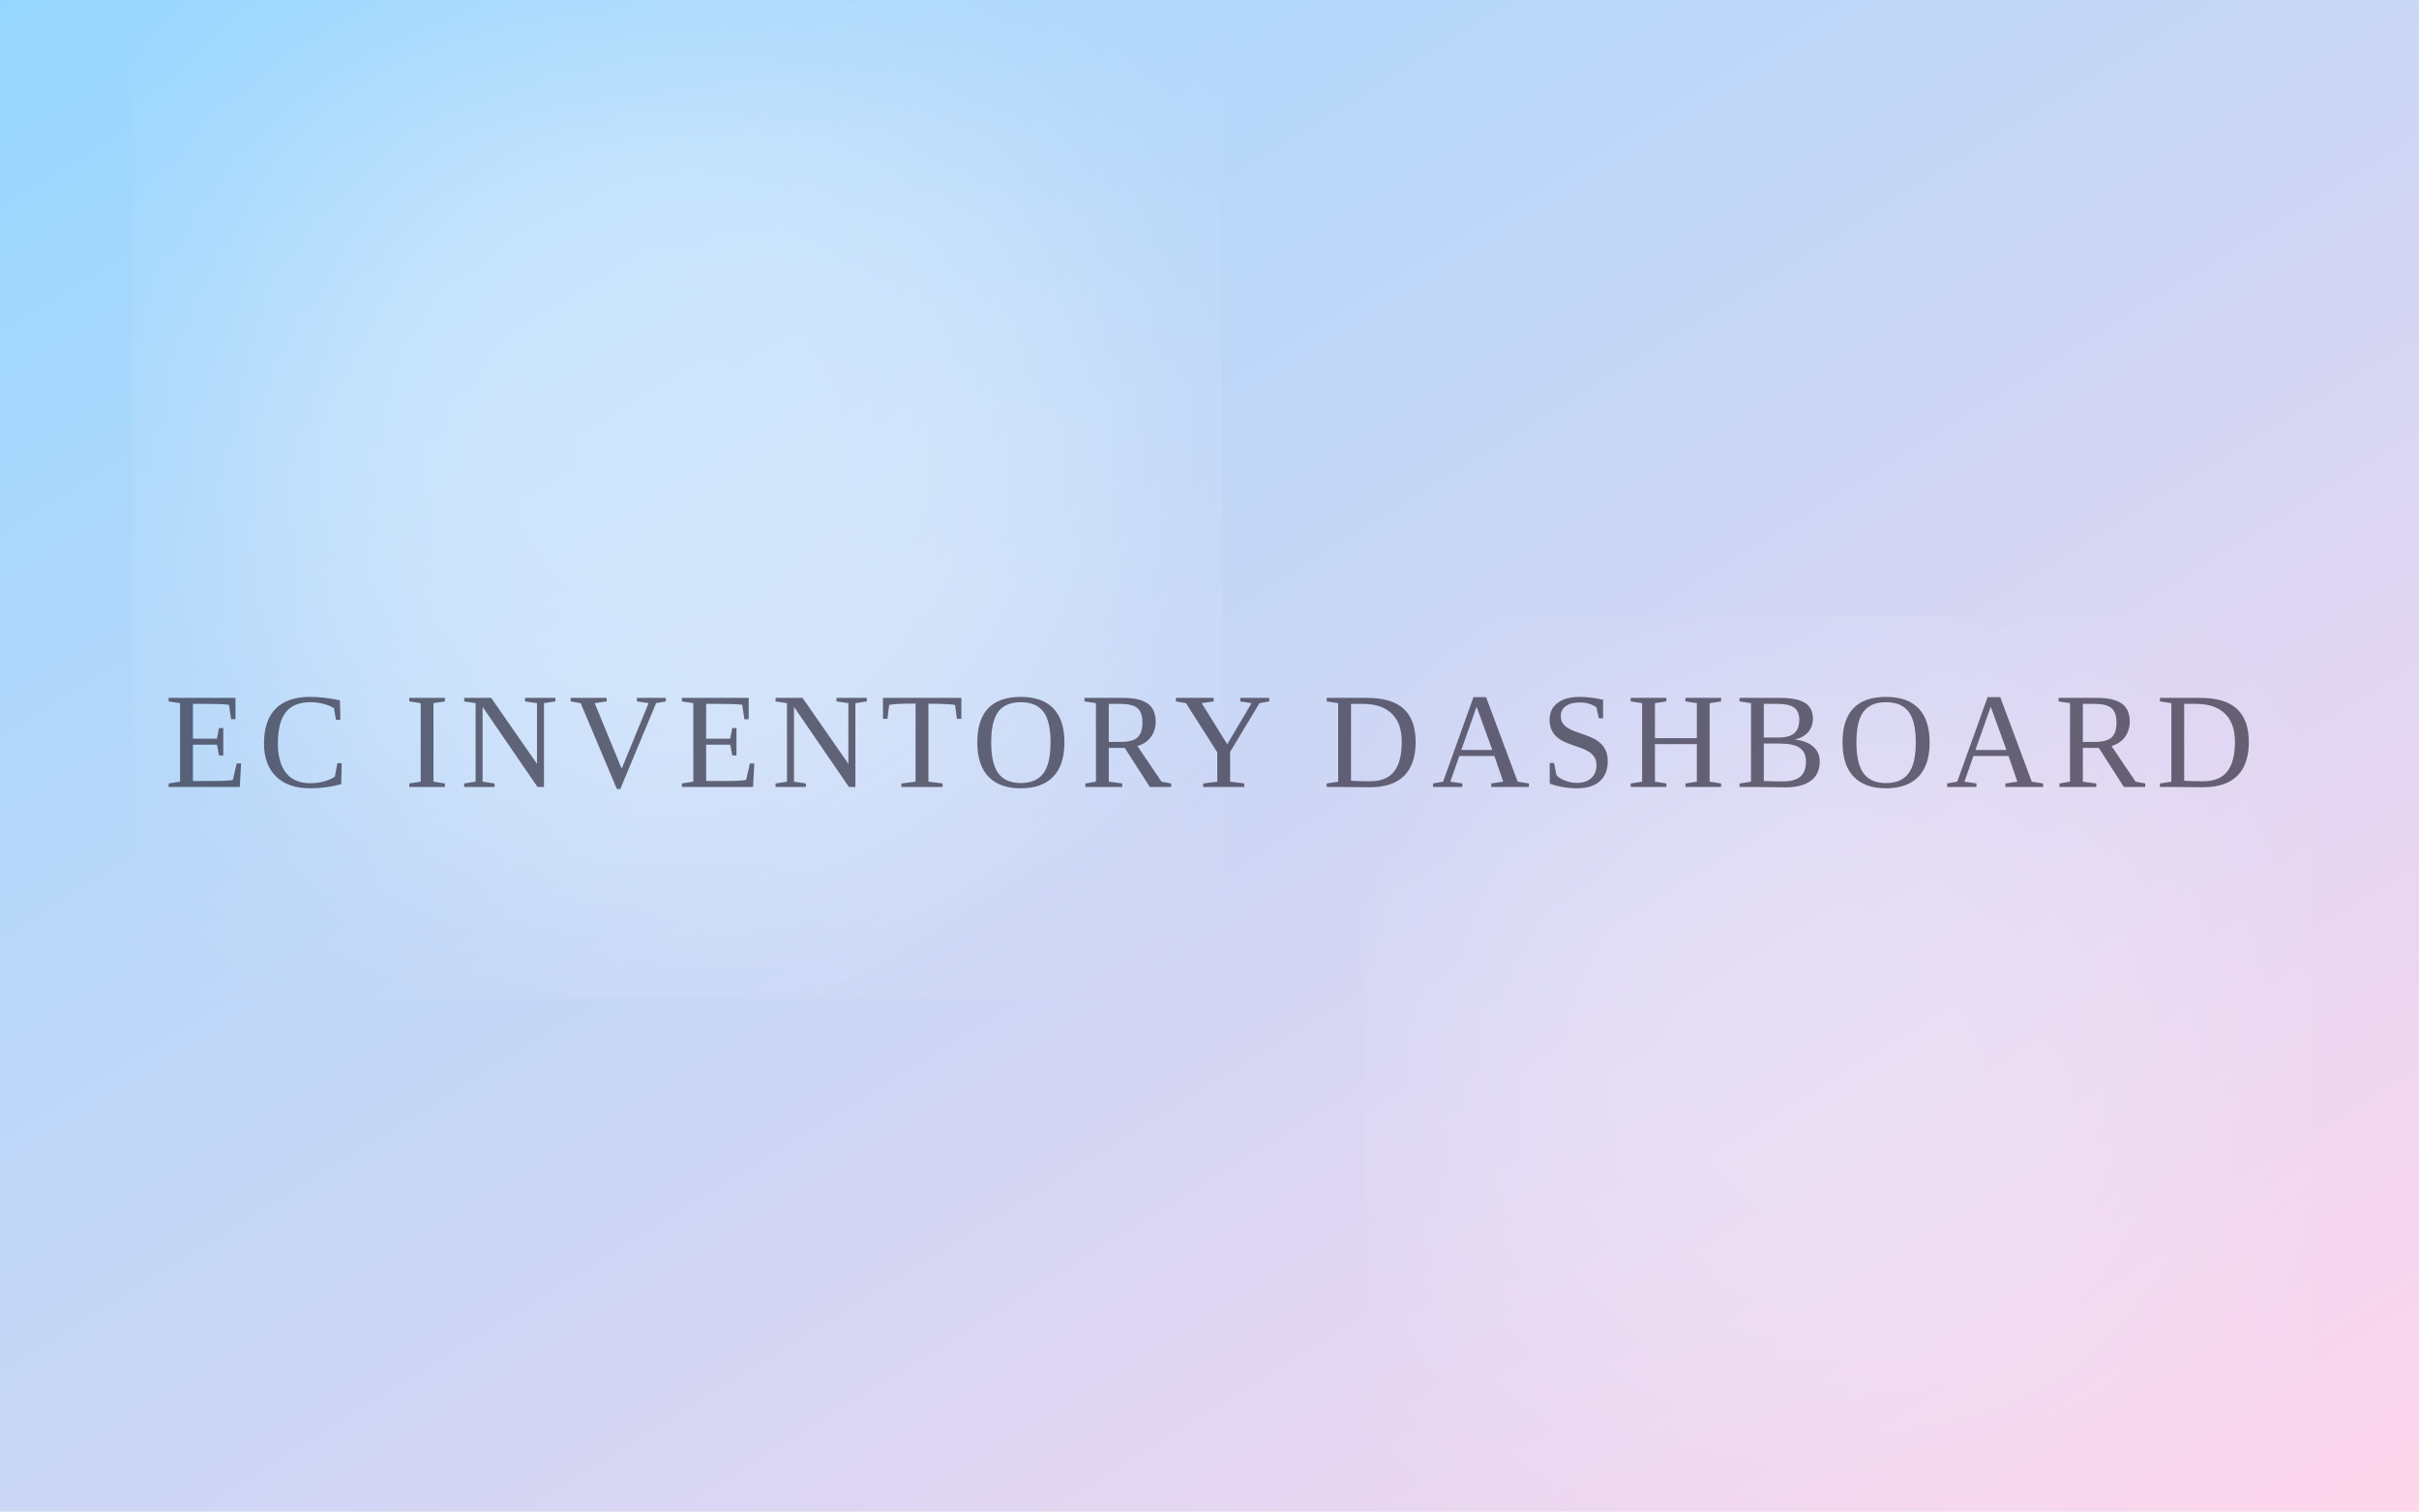
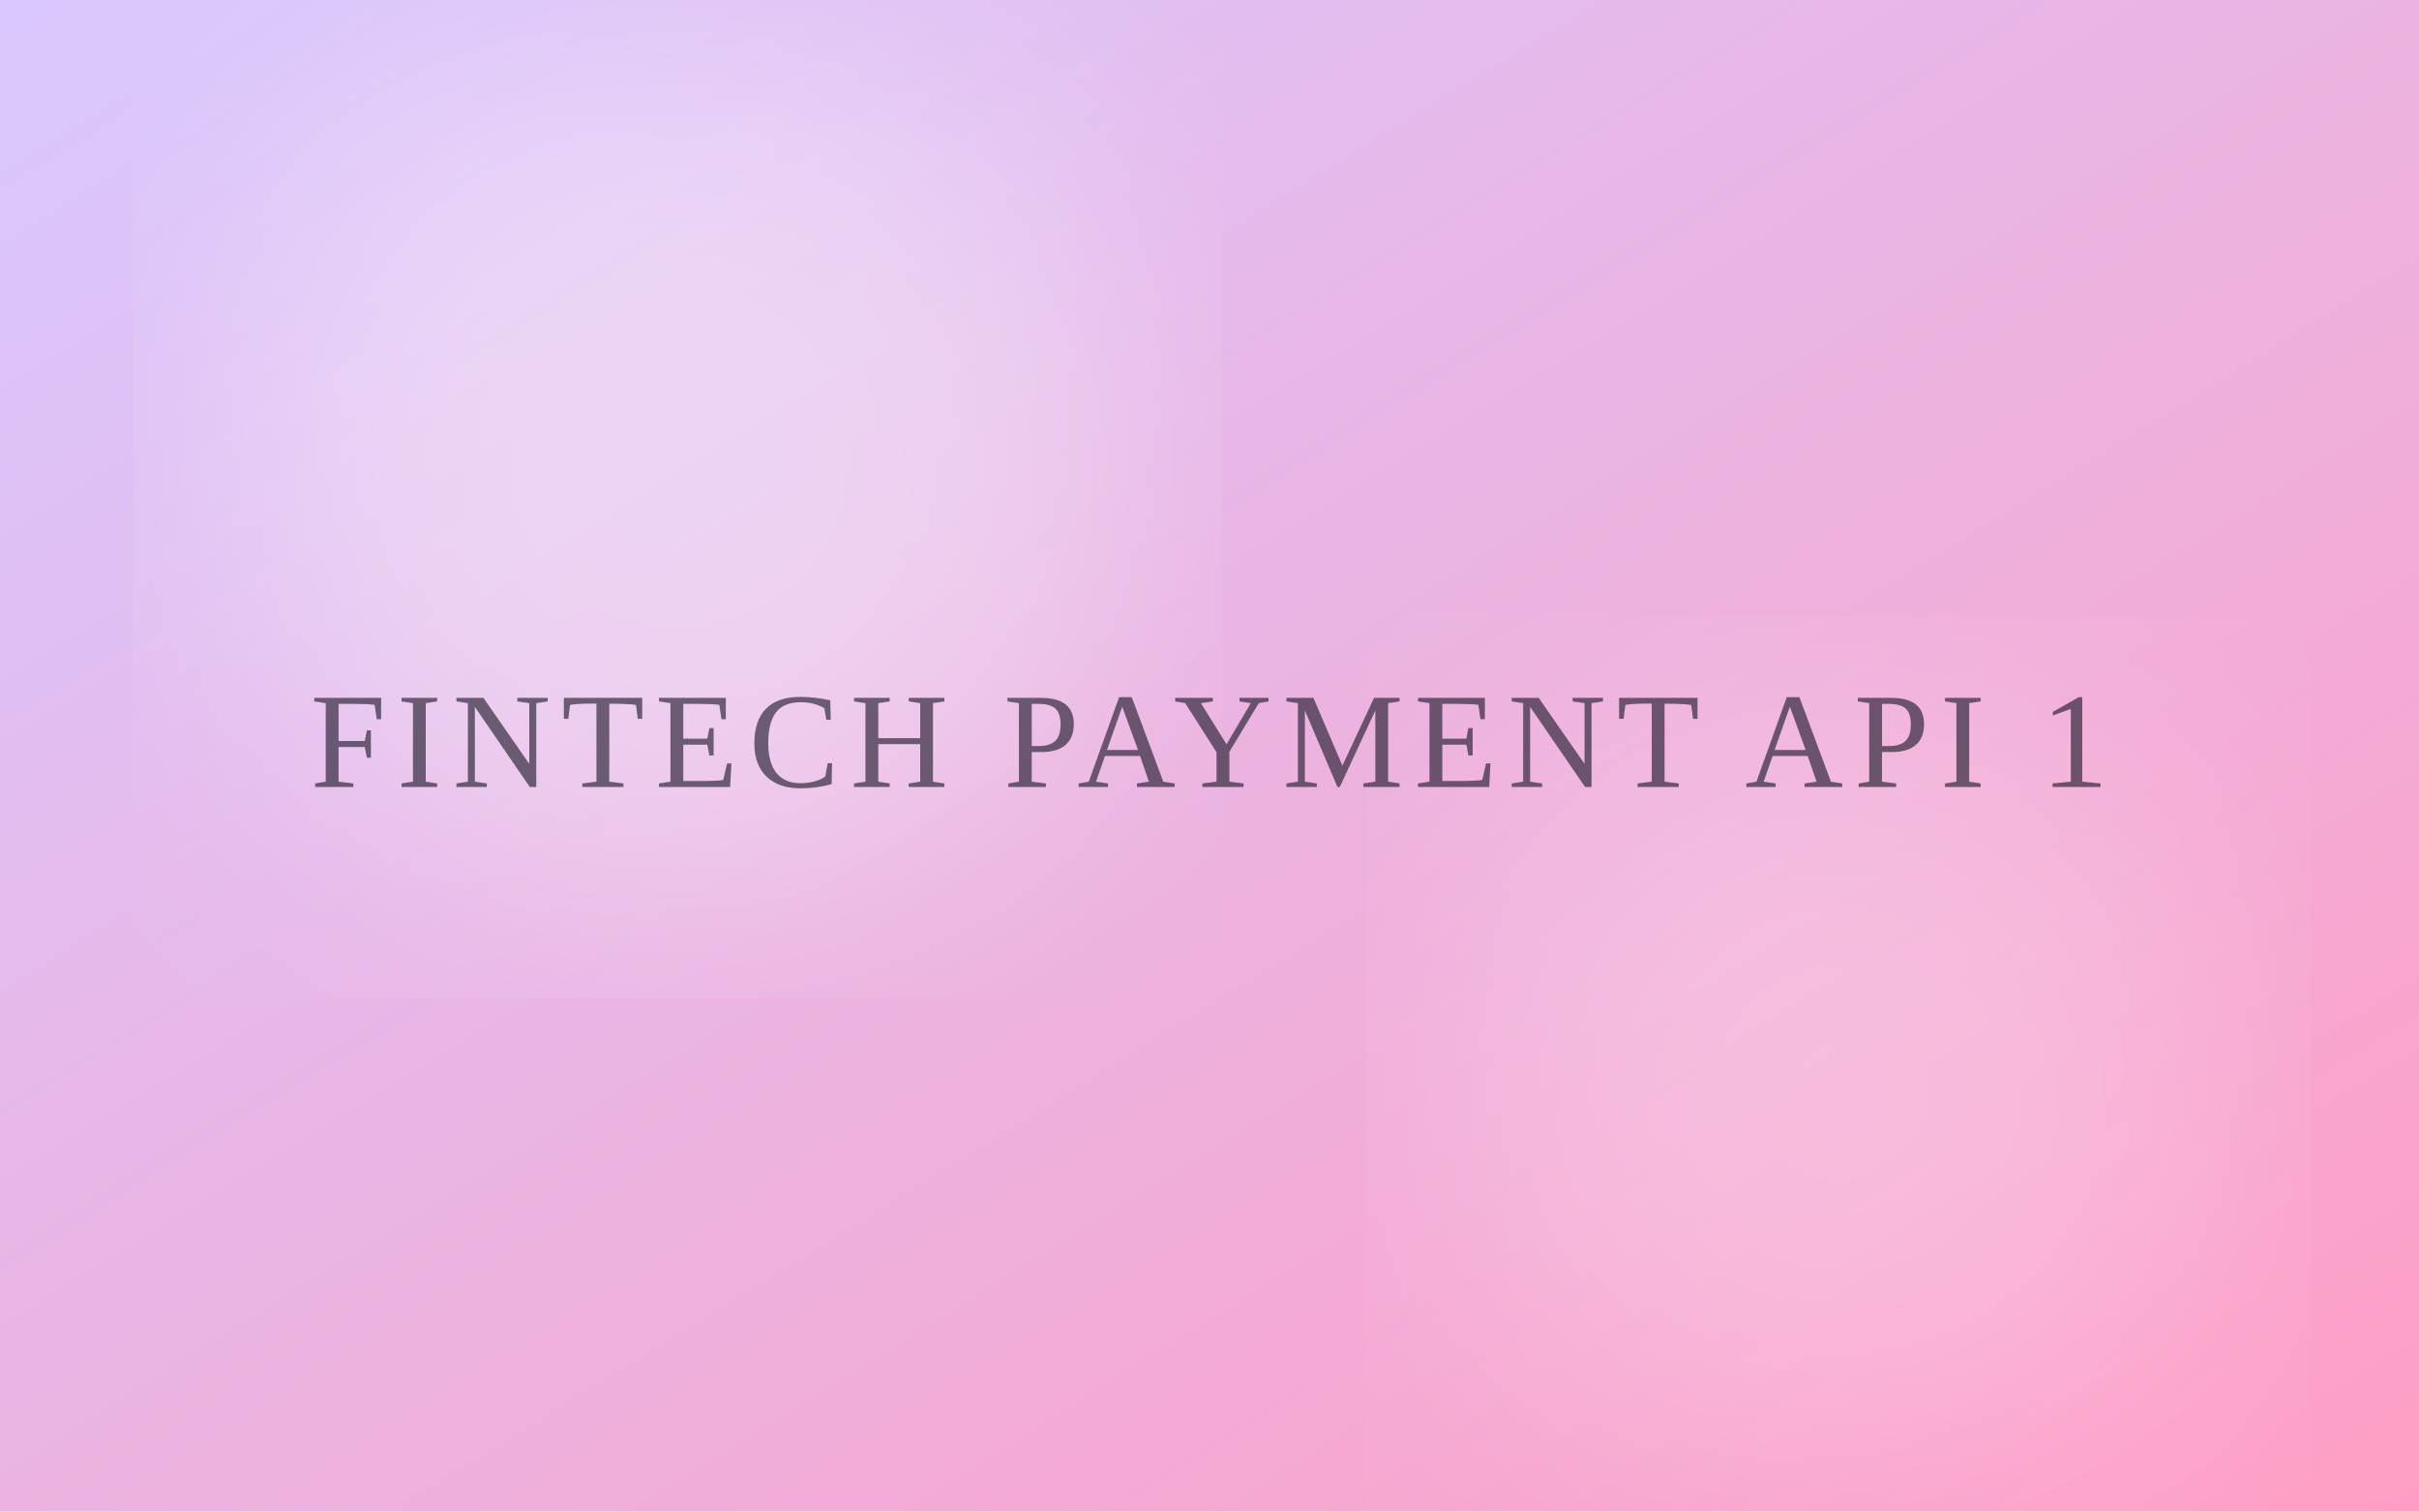
- <svg xmlns="http://www.w3.org/2000/svg" viewBox="0 0 1600 1000" width="1600" height="1000" role="img" aria-label="EC INVENTORY DASHBOARD">
+ <svg xmlns="http://www.w3.org/2000/svg" viewBox="0 0 1600 1000" width="1600" height="1000" role="img" aria-label="FINTECH PAYMENT API 1">
  <defs>
    <linearGradient id="g" x1="0" y1="0" x2="1" y2="1">
-       <stop offset="0%" stop-color="#97d7ff" />
-       <stop offset="100%" stop-color="#ffd6ec" />
+       <stop offset="0%" stop-color="#d8c8ff" />
+       <stop offset="100%" stop-color="#ff9ec4" />
    </linearGradient>
    <filter id="blur">
      <feGaussianBlur stdDeviation="96" />
    </filter>
  </defs>
  <rect width="1600" height="1000" fill="url(#g)" />
  <circle cx="448" cy="300" r="300" fill="#ffffff" opacity="0.35" filter="url(#blur)" />
  <circle cx="1216" cy="720" r="260" fill="#ffffff" opacity="0.22" filter="url(#blur)" />
-   <text x="50%" y="50%" dominant-baseline="middle" text-anchor="middle" font-family="Georgia, 'Times New Roman', serif" font-size="90" fill="#1a1526" opacity="0.62" letter-spacing="7">EC INVENTORY DASHBOARD</text>
+   <text x="50%" y="50%" dominant-baseline="middle" text-anchor="middle" font-family="Georgia, 'Times New Roman', serif" font-size="90" fill="#1a1526" opacity="0.62" letter-spacing="7">FINTECH PAYMENT API 1</text>
</svg>
